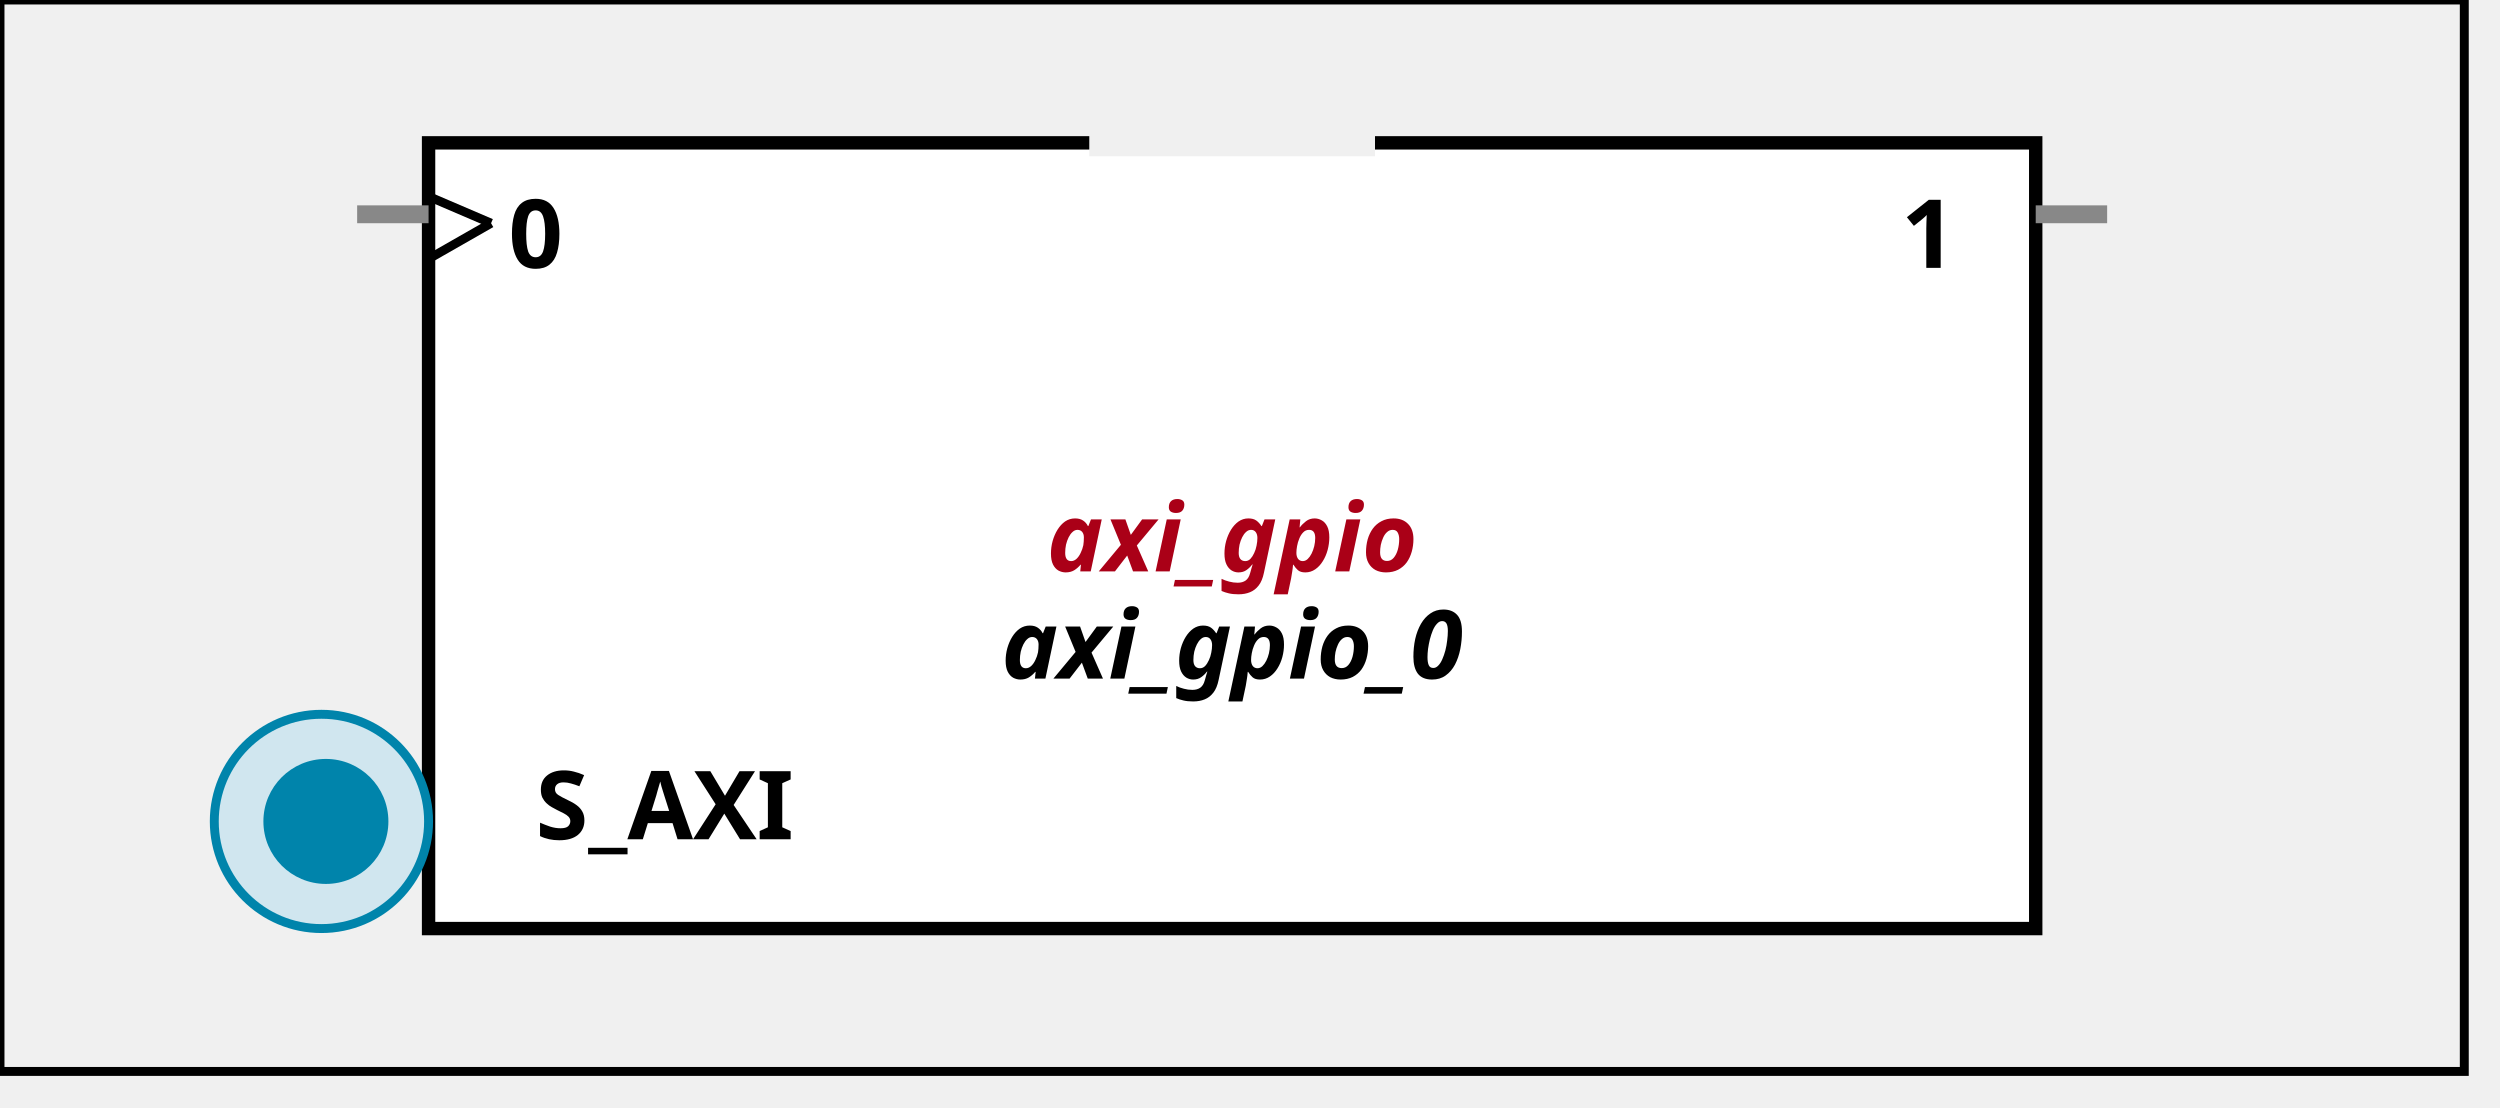
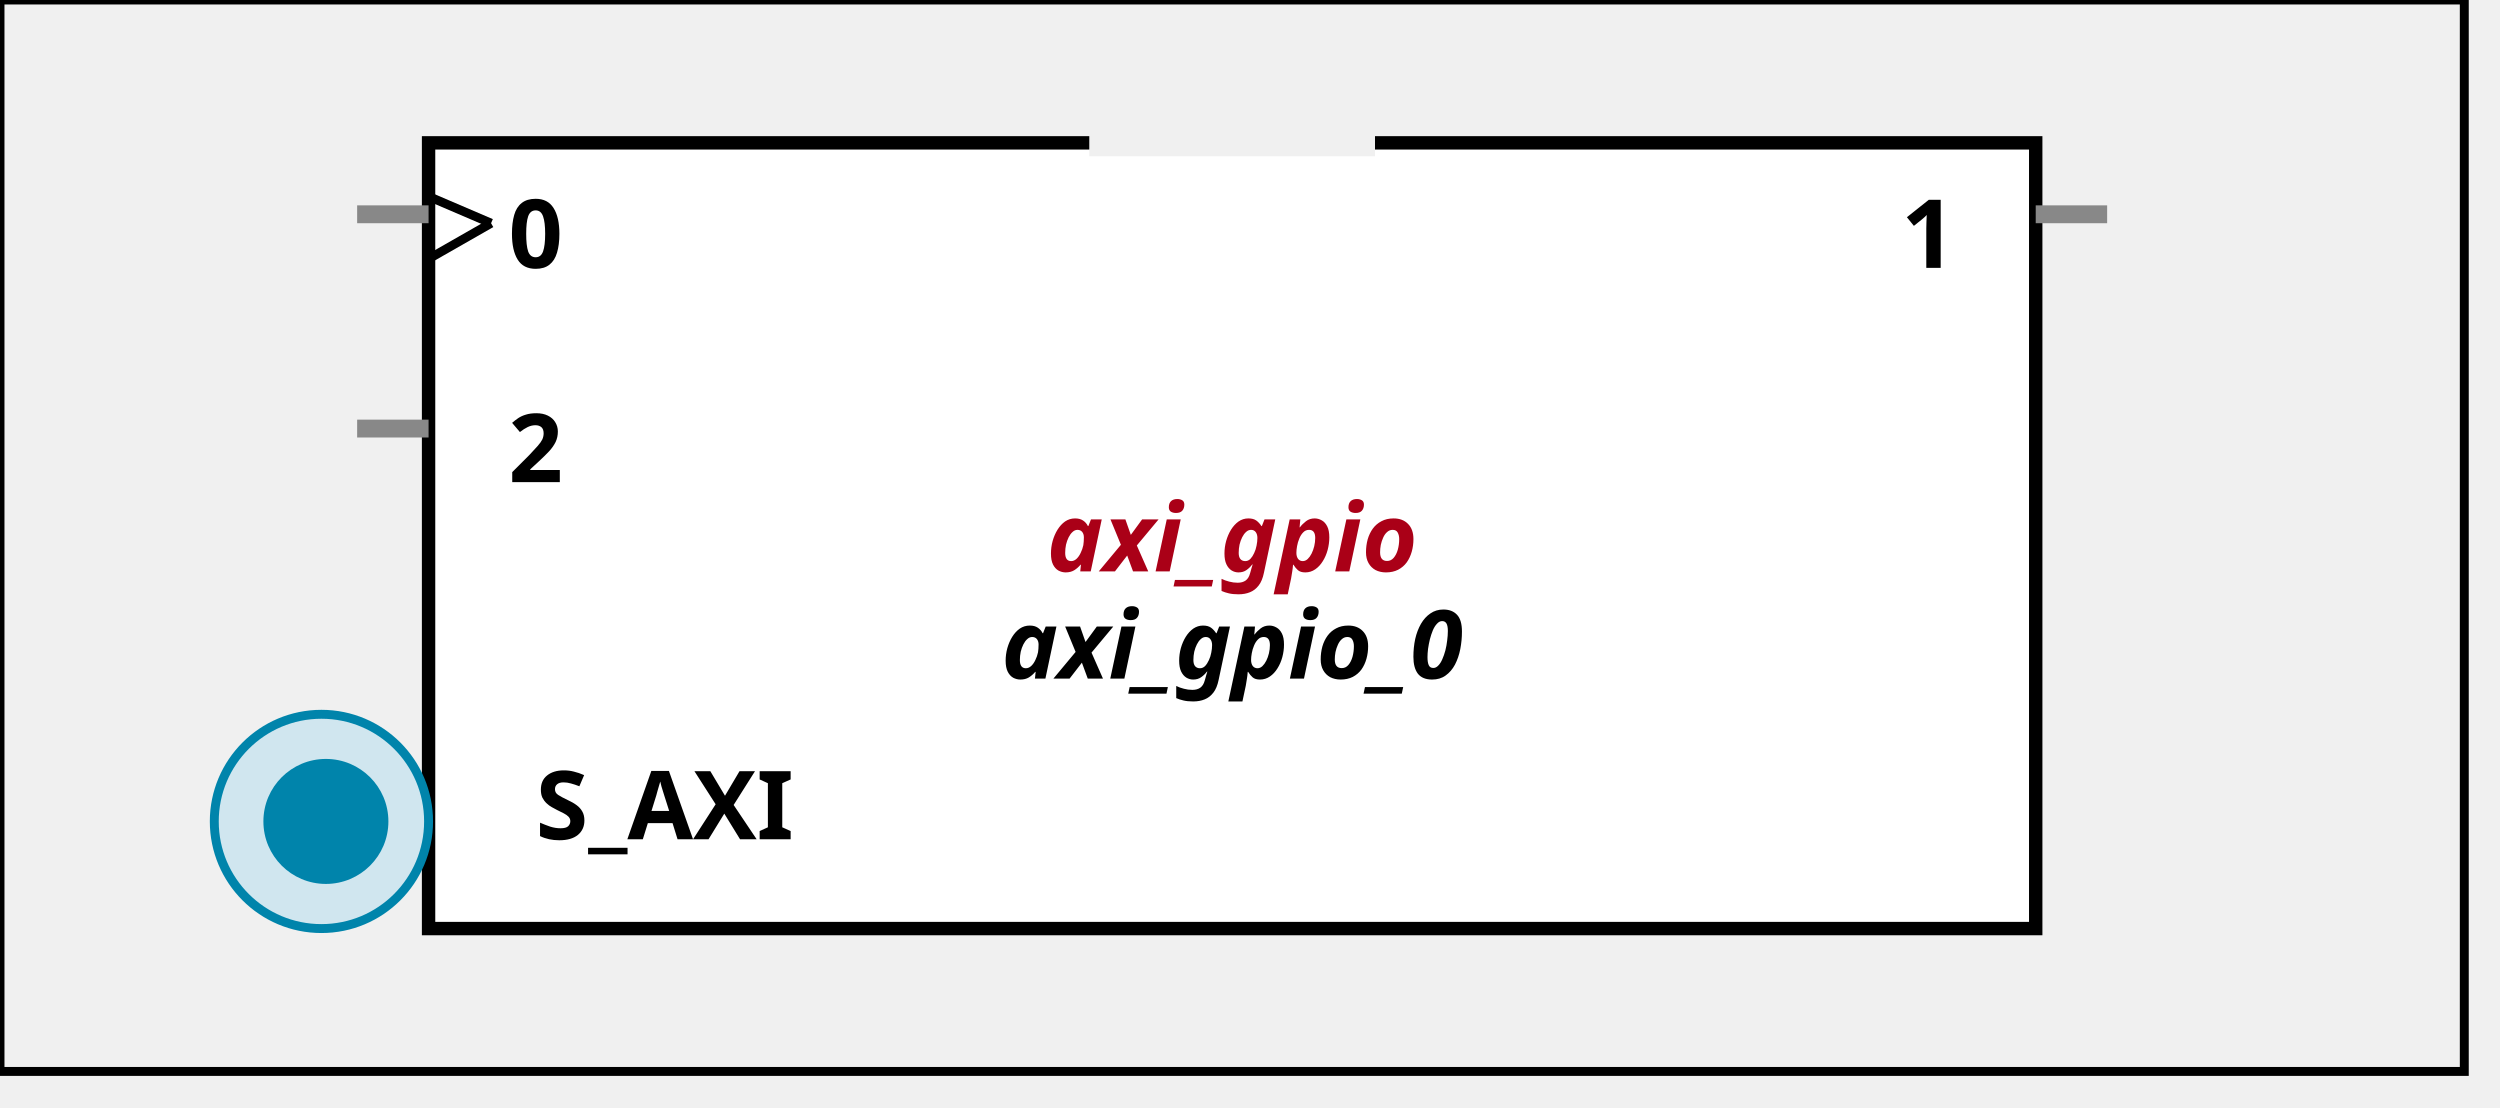
<svg xmlns:xlink="http://www.w3.org/1999/xlink" width="280" height="124">
  <defs>
    <g id="AXI_BifLabel">
      <rect x="0" y="0" rx="3" ry="3" width="32" height="16" style="fill:#0084AB; stroke:black; stroke-width:1" />
    </g>
    <g id="AXI_busconn_SLAVE">
      <circle cx="12" cy="12" r="12" style="fill:#D0E6EF; stroke:#0084AB; stroke-width:1" />
      <circle cx="12.5" cy="12" r="7" style="fill:#0084AB; stroke:none;" />
    </g>
    <g id="AXI_busconn_MASTER">
      <rect x="0" y="0" width="24" height="24" style="fill:#D0E6EF; stroke:#0084AB; stroke-width:1" />
      <rect x="5.5" y="5" width="14" height="14" style="fill:#0084AB; stroke:none;" />
    </g>
    <g id="KEY_BifLabel">
      <rect x="0" y="0" rx="3" ry="3" width="32" height="16" style="fill:#444444; stroke:black; stroke-width:1" />
    </g>
    <g id="KEY_busconn_SLAVE">
      <circle cx="12" cy="12" r="12" style="fill:#888888; stroke:#444444; stroke-width:1" />
      <circle cx="12.5" cy="12" r="7" style="fill:#444444; stroke:none;" />
    </g>
    <g id="KEY_busconn_MASTER">
      <rect x="0" y="0" width="24" height="24" style="fill:#888888; stroke:#444444; stroke-width:1" />
      <rect x="5.5" y="5" width="14" height="14" style="fill:#444444; stroke:none;" />
    </g>
    <g id="KEY_busconn_MASTER_SLAVE">
      <circle cx="12" cy="12" r="12" style="fill:#888888; stroke:#444444; stroke-width:1" />
      <circle cx="12.5" cy="12" r="7" style="fill:#444444; stroke:none;" />
      <rect x="0" y="12" width="24" height="12" style="fill:#888888; stroke:#444444; stroke-width:1" />
      <rect x="5.5" y="12" width="14" height="7" style="fill:#444444; stroke:none;" />
    </g>
    <g id="KEY_busconn_TARGET">
      <circle cx="12" cy="12" r="12" style="fill:#888888; stroke:#444444; stroke-width:1" />
      <circle cx="12.5" cy="12" r="7" style="fill:#444444; stroke:none;" />
    </g>
    <g id="KEY_busconn_INITIATOR">
      <rect x="0" y="0" width="24" height="24" style="fill:#888888; stroke:#444444; stroke-width:1" />
      <rect x="5.5" y="5" width="14" height="14" style="fill:#444444; stroke:none;" />
    </g>
    <g id="KEY_busconn_MONITOR">
      <rect x="0" y="0.5" width="24" height="7" style="fill:#444444; stroke:none;" />
      <rect x="0" y="16" width="24" height="7" style="fill:#444444; stroke:none;" />
    </g>
    <g id="KEY_busconn_USER">
      <circle cx="12" cy="12" r="12" style="fill:#888888; stroke:#444444; stroke-width:1" />
      <circle cx="12.5" cy="12" r="7" style="fill:#444444; stroke:none;" />
    </g>
    <g id="KEY_busconn_TRANSPARENT">
      <circle cx="12" cy="12" r="12" style="fill:#FFFFFF; stroke:#444444; stroke-width:1" />
      <circle cx="12.5" cy="12" r="7" style="fill:#FFFFFF; stroke:none;" />
    </g>
    <g id="HCurve" overflow="visible">
      <path d="m 0  0,      a 16 16, 0,0,0, 32,0,     z" style="fill:#F0F0F0;fill-opacity:1;stroke:black;stroke-width:1.5" />
      <line x1="0" y1="0" x2="32" y2="0" style="stroke:#F0F0F0;stroke-width:3" />
    </g>
    <g id="IPD_StandardBody">
      <rect x="0" y="0" width="276" height="120" style="fill:#F0F0F0;fill-opacity: 1.0; stroke:#000000; stroke-width:1" />
      <rect x="48" y="16" width="180" height="88" style="fill:#FFFFFF; fill-opacity: 1.0; stroke:#000000; stroke-width:1.5" />
      <use x="122" y="16" xlink:href="#HCurve" />
    </g>
    <g id="IPD_PORT">
      <rect width="8" height="8" style="fill:#888888;stroke-width:1;stroke:black;" />
    </g>
    <g id="IPD_SPort">
      <line x1="0" y1="0" x2="8" y2="0" style="stroke:#888888;stroke-width:2;stroke-opacity:1" />
    </g>
    <g id="IPD_PortClk">
      <line x1="0" y1="0" x2="7" y2="3" style="stroke:#000000;stroke-width:1;stroke-opacity:1" />
      <line x1="7" y1="3" x2="0" y2="7" style="stroke:#000000;stroke-width:1;stroke-opacity:1" />
    </g>
  </defs>
  <use x="0" y="0" xlink:href="#IPD_StandardBody" />
  <text x="138" y="64" fill="#AA0017" stroke="none" font-size="8pt" font-style="italic" font-weight="bold" text-anchor="middle" font-family="Verdana Arial Helvetica san-serif">axi_gpio</text>
  <text x="138" y="76" fill="#000000" stroke="none" font-size="8pt" font-style="italic" font-weight="bold" text-anchor="middle" font-family="Courier Arial Helvetica san-serif">axi_gpio_0</text>
  <use x="40" y="24" xlink:href="#IPD_SPort" />
  <use x="48" y="22" xlink:href="#IPD_PortClk" />
  <text x="60" y="30" fill="#000000" stroke="none" font-size="8pt" font-style="normal" font-weight="bold" text-anchor="middle" font-family="Verdana Arial Helvetica san-serif">0</text>
+   <use x="40" y="48" xlink:href="#IPD_SPort" />
+   <text x="60" y="54" fill="#000000" stroke="none" font-size="8pt" font-style="normal" font-weight="bold" text-anchor="middle" font-family="Verdana Arial Helvetica san-serif">2</text>
  <use x="228" y="24" xlink:href="#IPD_SPort" />
  <text x="216" y="30" fill="#000000" stroke="none" font-size="8pt" font-style="normal" font-weight="bold" text-anchor="middle" font-family="Verdana Arial Helvetica san-serif">1</text>
  <use x="24" y="80" xlink:href="#AXI_busconn_SLAVE" />
  <text x="60" y="94" fill="#000000" stroke="none" font-size="8pt" font-style="normal" font-weight="bold" font-family="Verdana Arial Helvetica san-serif">S_AXI</text>
</svg>
